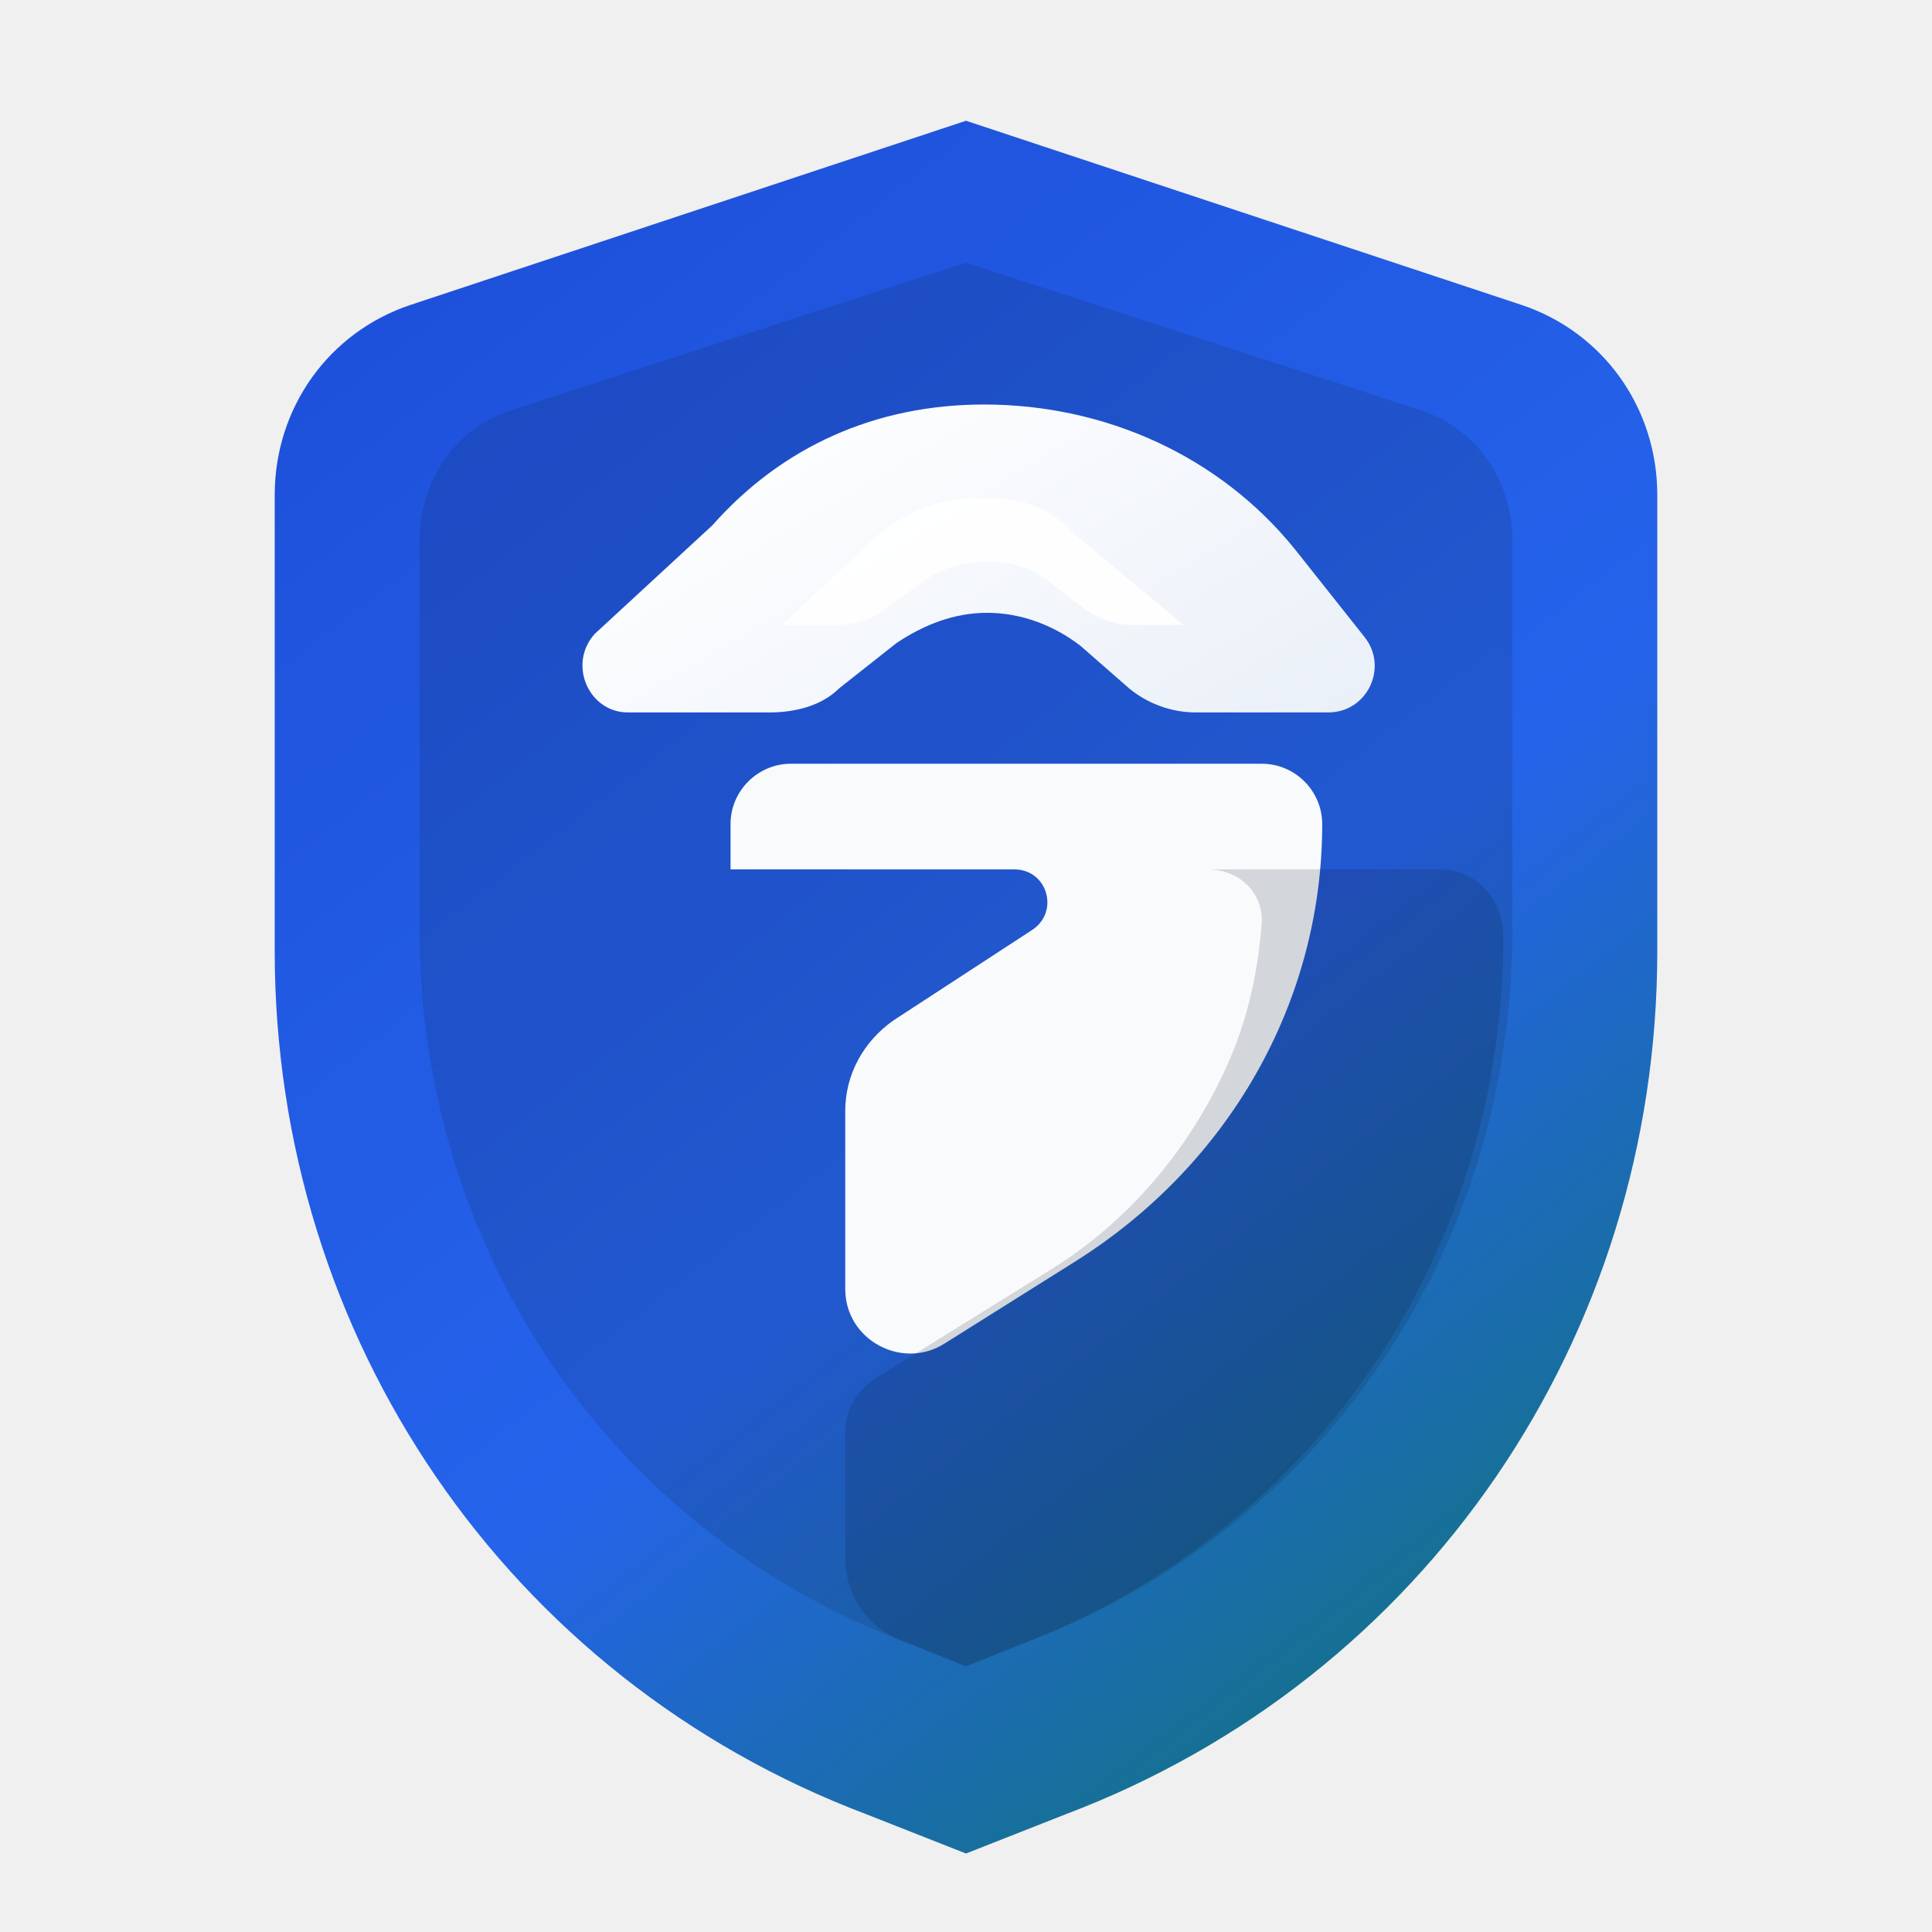
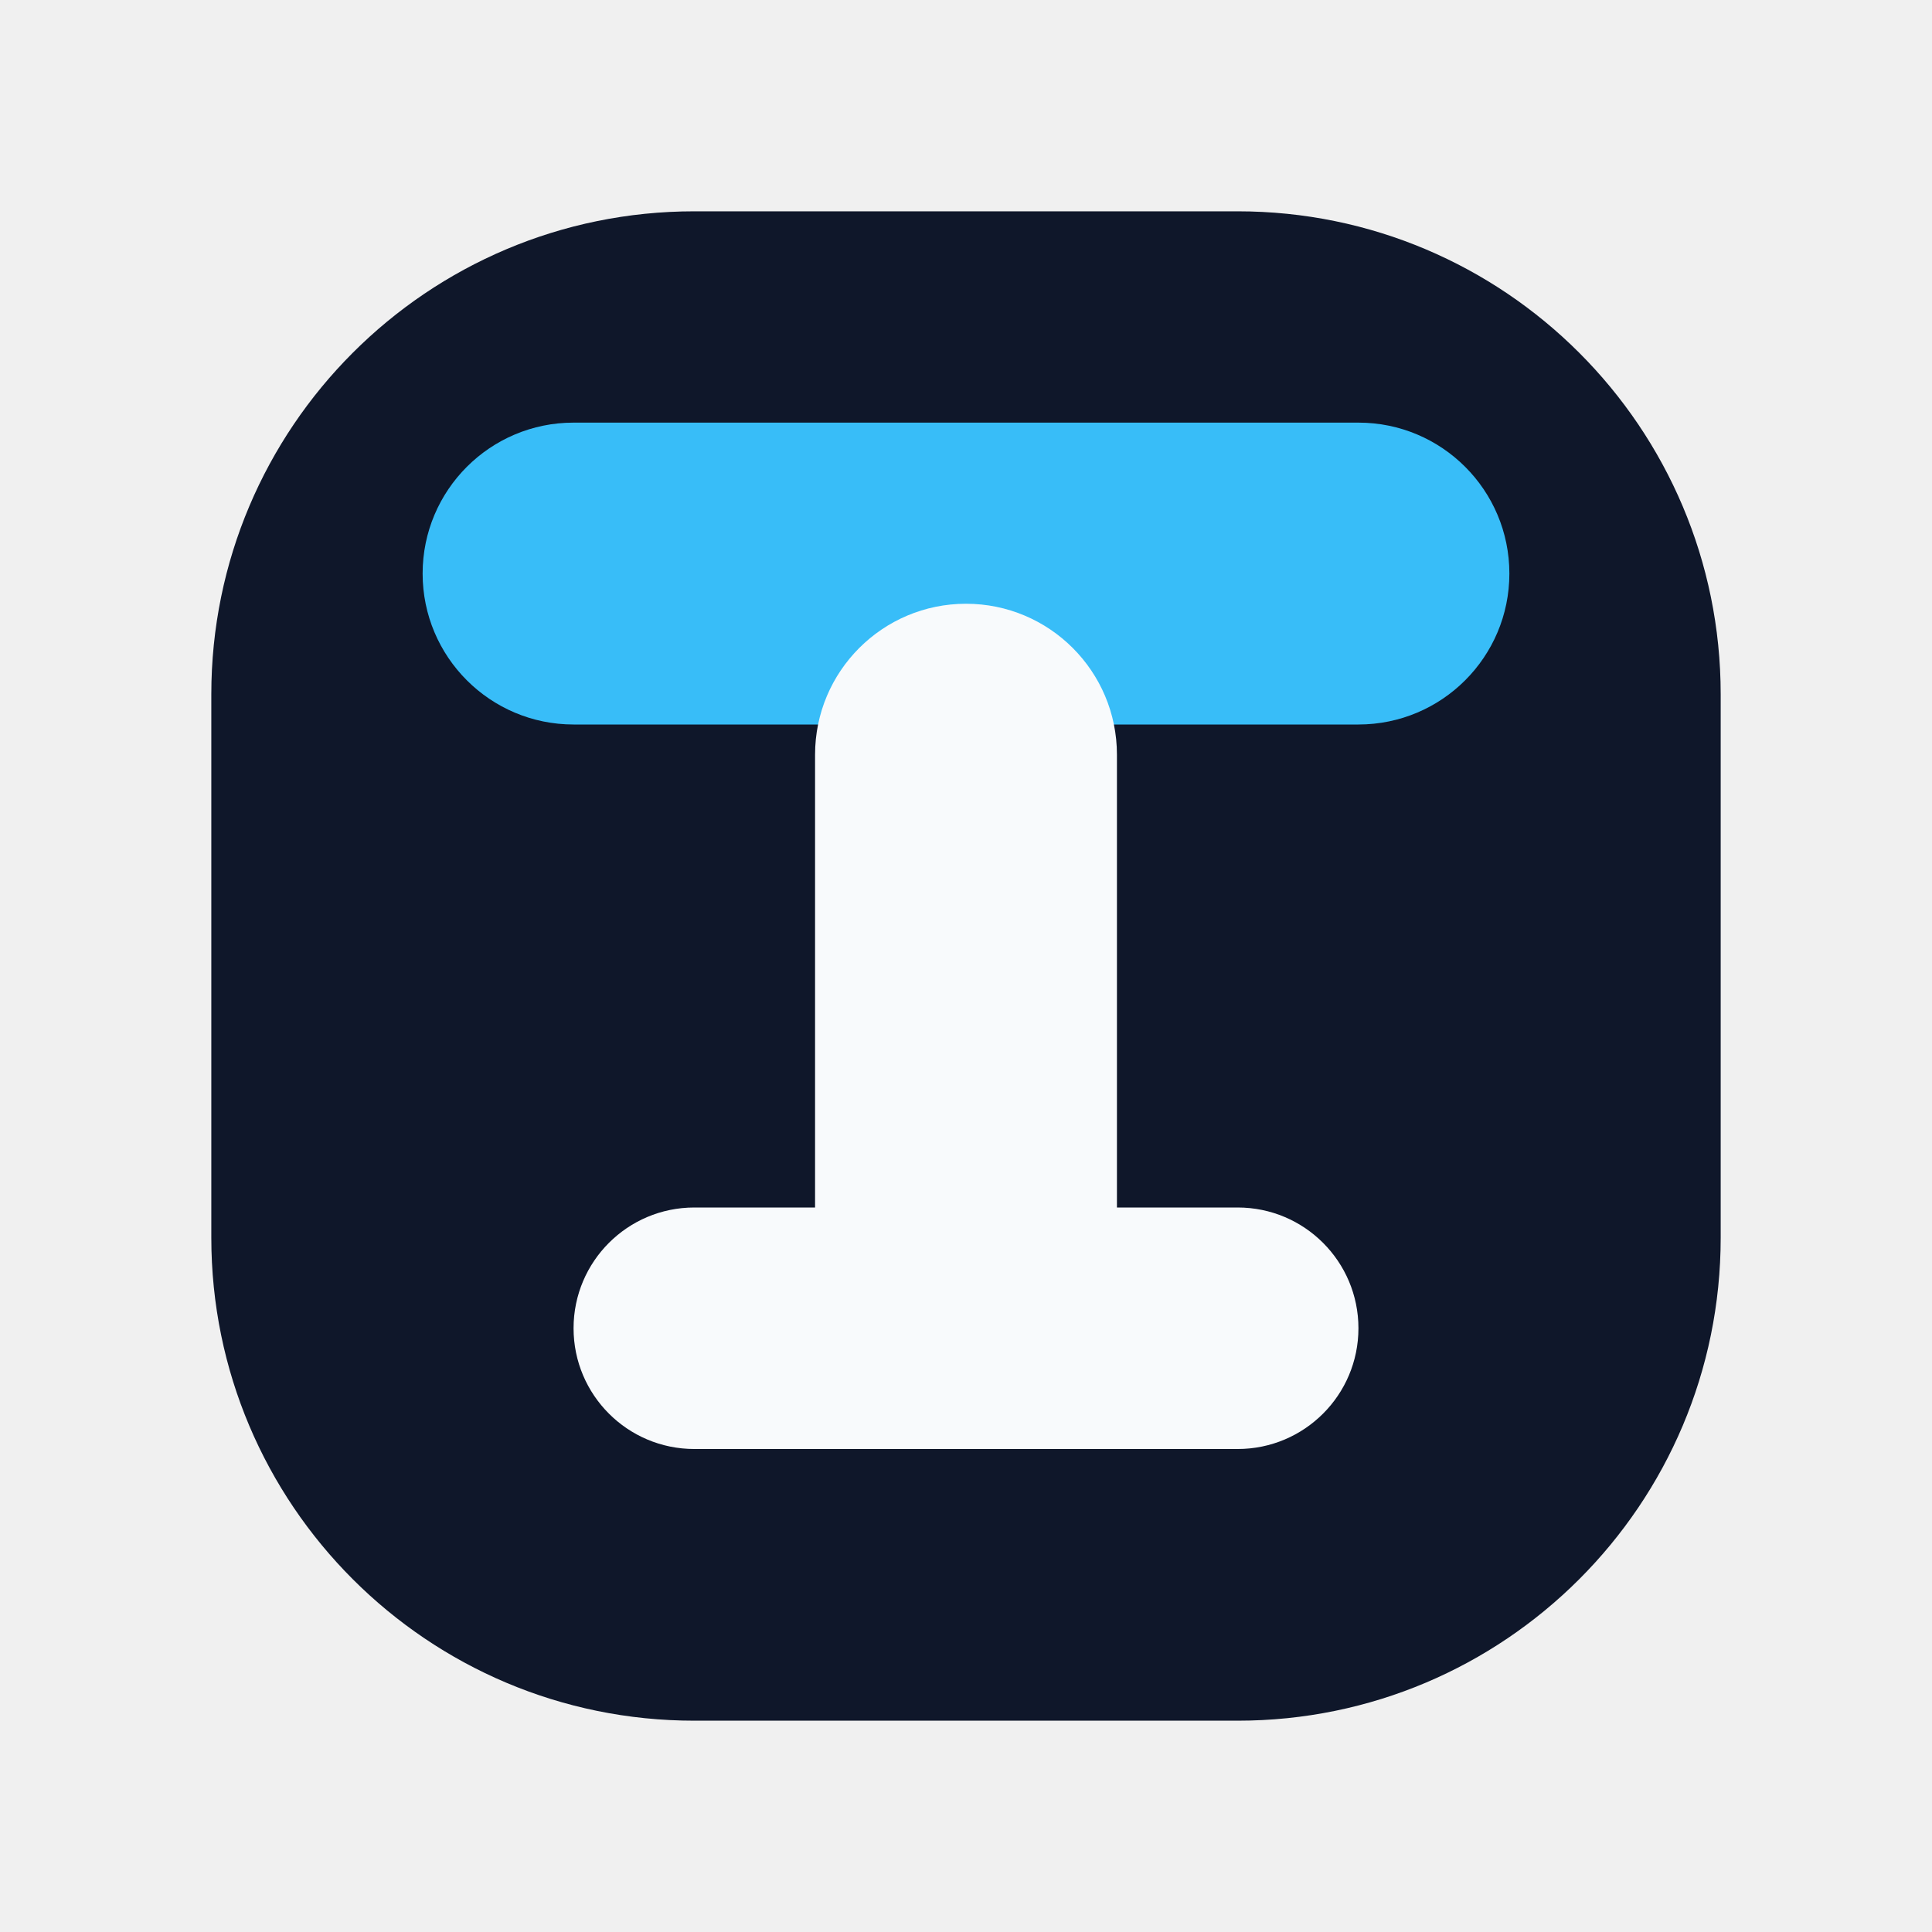
<svg xmlns="http://www.w3.org/2000/svg" width="64" height="64" viewBox="0 0 64 64" fill="none" role="img" aria-labelledby="title desc">
-   <defs>
-     <linearGradient id="mytitanShield" x1="11" y1="5" x2="53" y2="59" gradientUnits="userSpaceOnUse">
-       <stop stop-color="#1D4ED8" />
-       <stop offset="0.58" stop-color="#2563EB" />
-       <stop offset="1" stop-color="#0F766E" />
-     </linearGradient>
-     <linearGradient id="mytitanHelmet" x1="23" y1="14" x2="42" y2="46" gradientUnits="userSpaceOnUse">
-       <stop stop-color="#FFFFFF" />
-       <stop offset="0.62" stop-color="#E6EDF7" />
-       <stop offset="1" stop-color="#CBD5E1" />
-     </linearGradient>
-   </defs>
-   <path d="M32 4L50.4 10.1C53.1 11 54.9 13.5 54.9 16.4V31.5C54.9 44.3 47.2 55.6 35.3 60.1L32 61.4L28.7 60.1C16.8 55.6 9.1 44.3 9.1 31.5V16.4C9.1 13.5 10.9 11 13.6 10.1L32 4Z" fill="url(#mytitanShield)" />
-   <path d="M32 8.7L47.1 13.6C48.9 14.2 50.1 15.9 50.1 17.9V30.8C50.1 41.4 43.8 50.7 34 54.4L32 55.2L30 54.4C20.2 50.7 13.9 41.4 13.9 30.8V17.9C13.9 15.9 15.1 14.2 16.9 13.6L32 8.7Z" fill="#0F172A" fill-opacity="0.14" />
-   <path d="M23.6 17.4C25.9 14.8 29 13.4 32.6 13.4C36.6 13.4 40.4 15.1 42.9 18.2L45.2 21.1C46 22.1 45.3 23.6 44 23.6H39.6C38.8 23.6 38 23.3 37.4 22.8L35.8 21.4C34.9 20.7 33.8 20.3 32.7 20.3C31.6 20.3 30.6 20.7 29.7 21.3L27.8 22.8C27.2 23.4 26.3 23.6 25.5 23.6H20.8C19.5 23.6 18.8 22 19.7 21L23.6 17.4Z" fill="url(#mytitanHelmet)" />
-   <path d="M24.2 27.3C24.2 26.2 25.1 25.3 26.2 25.3H41.8C42.9 25.3 43.8 26.2 43.8 27.3C43.8 33.2 40.7 38.6 35.6 41.8L31.3 44.5C29.9 45.4 28 44.4 28 42.7V36.8C28 35.6 28.6 34.5 29.6 33.8L34.2 30.8C35.1 30.2 34.7 28.8 33.6 28.8H24.2V27.3Z" fill="#F8FAFC" />
-   <path d="M35.6 17.7L39.2 20.7H37.5C36.8 20.7 36.2 20.4 35.7 20L34.8 19.3C34.2 18.8 33.5 18.6 32.7 18.6C31.8 18.6 31 18.9 30.4 19.4L29.4 20.1C29 20.5 28.3 20.7 27.7 20.7H25.9L29 17.8C29.9 17 31.1 16.5 32.3 16.5H32.8C33.9 16.5 34.9 16.9 35.6 17.7Z" fill="#FFFFFF" fill-opacity="0.9" />
-   <path d="M39.2 28.8H47.7C48.9 28.8 49.8 29.8 49.8 31C49.8 41.4 43.7 50.6 34 54.4L32 55.2L30 54.4C28.8 54 28 52.9 28 51.6V47.4C28 46.7 28.4 46 29.1 45.6L34.9 42C37.6 40.3 39.7 37.7 40.9 34.7C41.4 33.4 41.7 32 41.8 30.5C41.8 29.5 41 28.8 40 28.8H39.2Z" fill="#0F172A" fill-opacity="0.16" />
+   <rect x="7" y="7" width="50" height="50" rx="16" fill="#0F172A" />
+   <rect x="14" y="14" width="36" height="10" rx="5" fill="#38BDF8" />
+   <rect x="27" y="20" width="10" height="26" rx="5" fill="#F8FAFC" />
+   <rect x="19" y="40" width="26" height="8" rx="4" fill="#F8FAFC" />
</svg>
